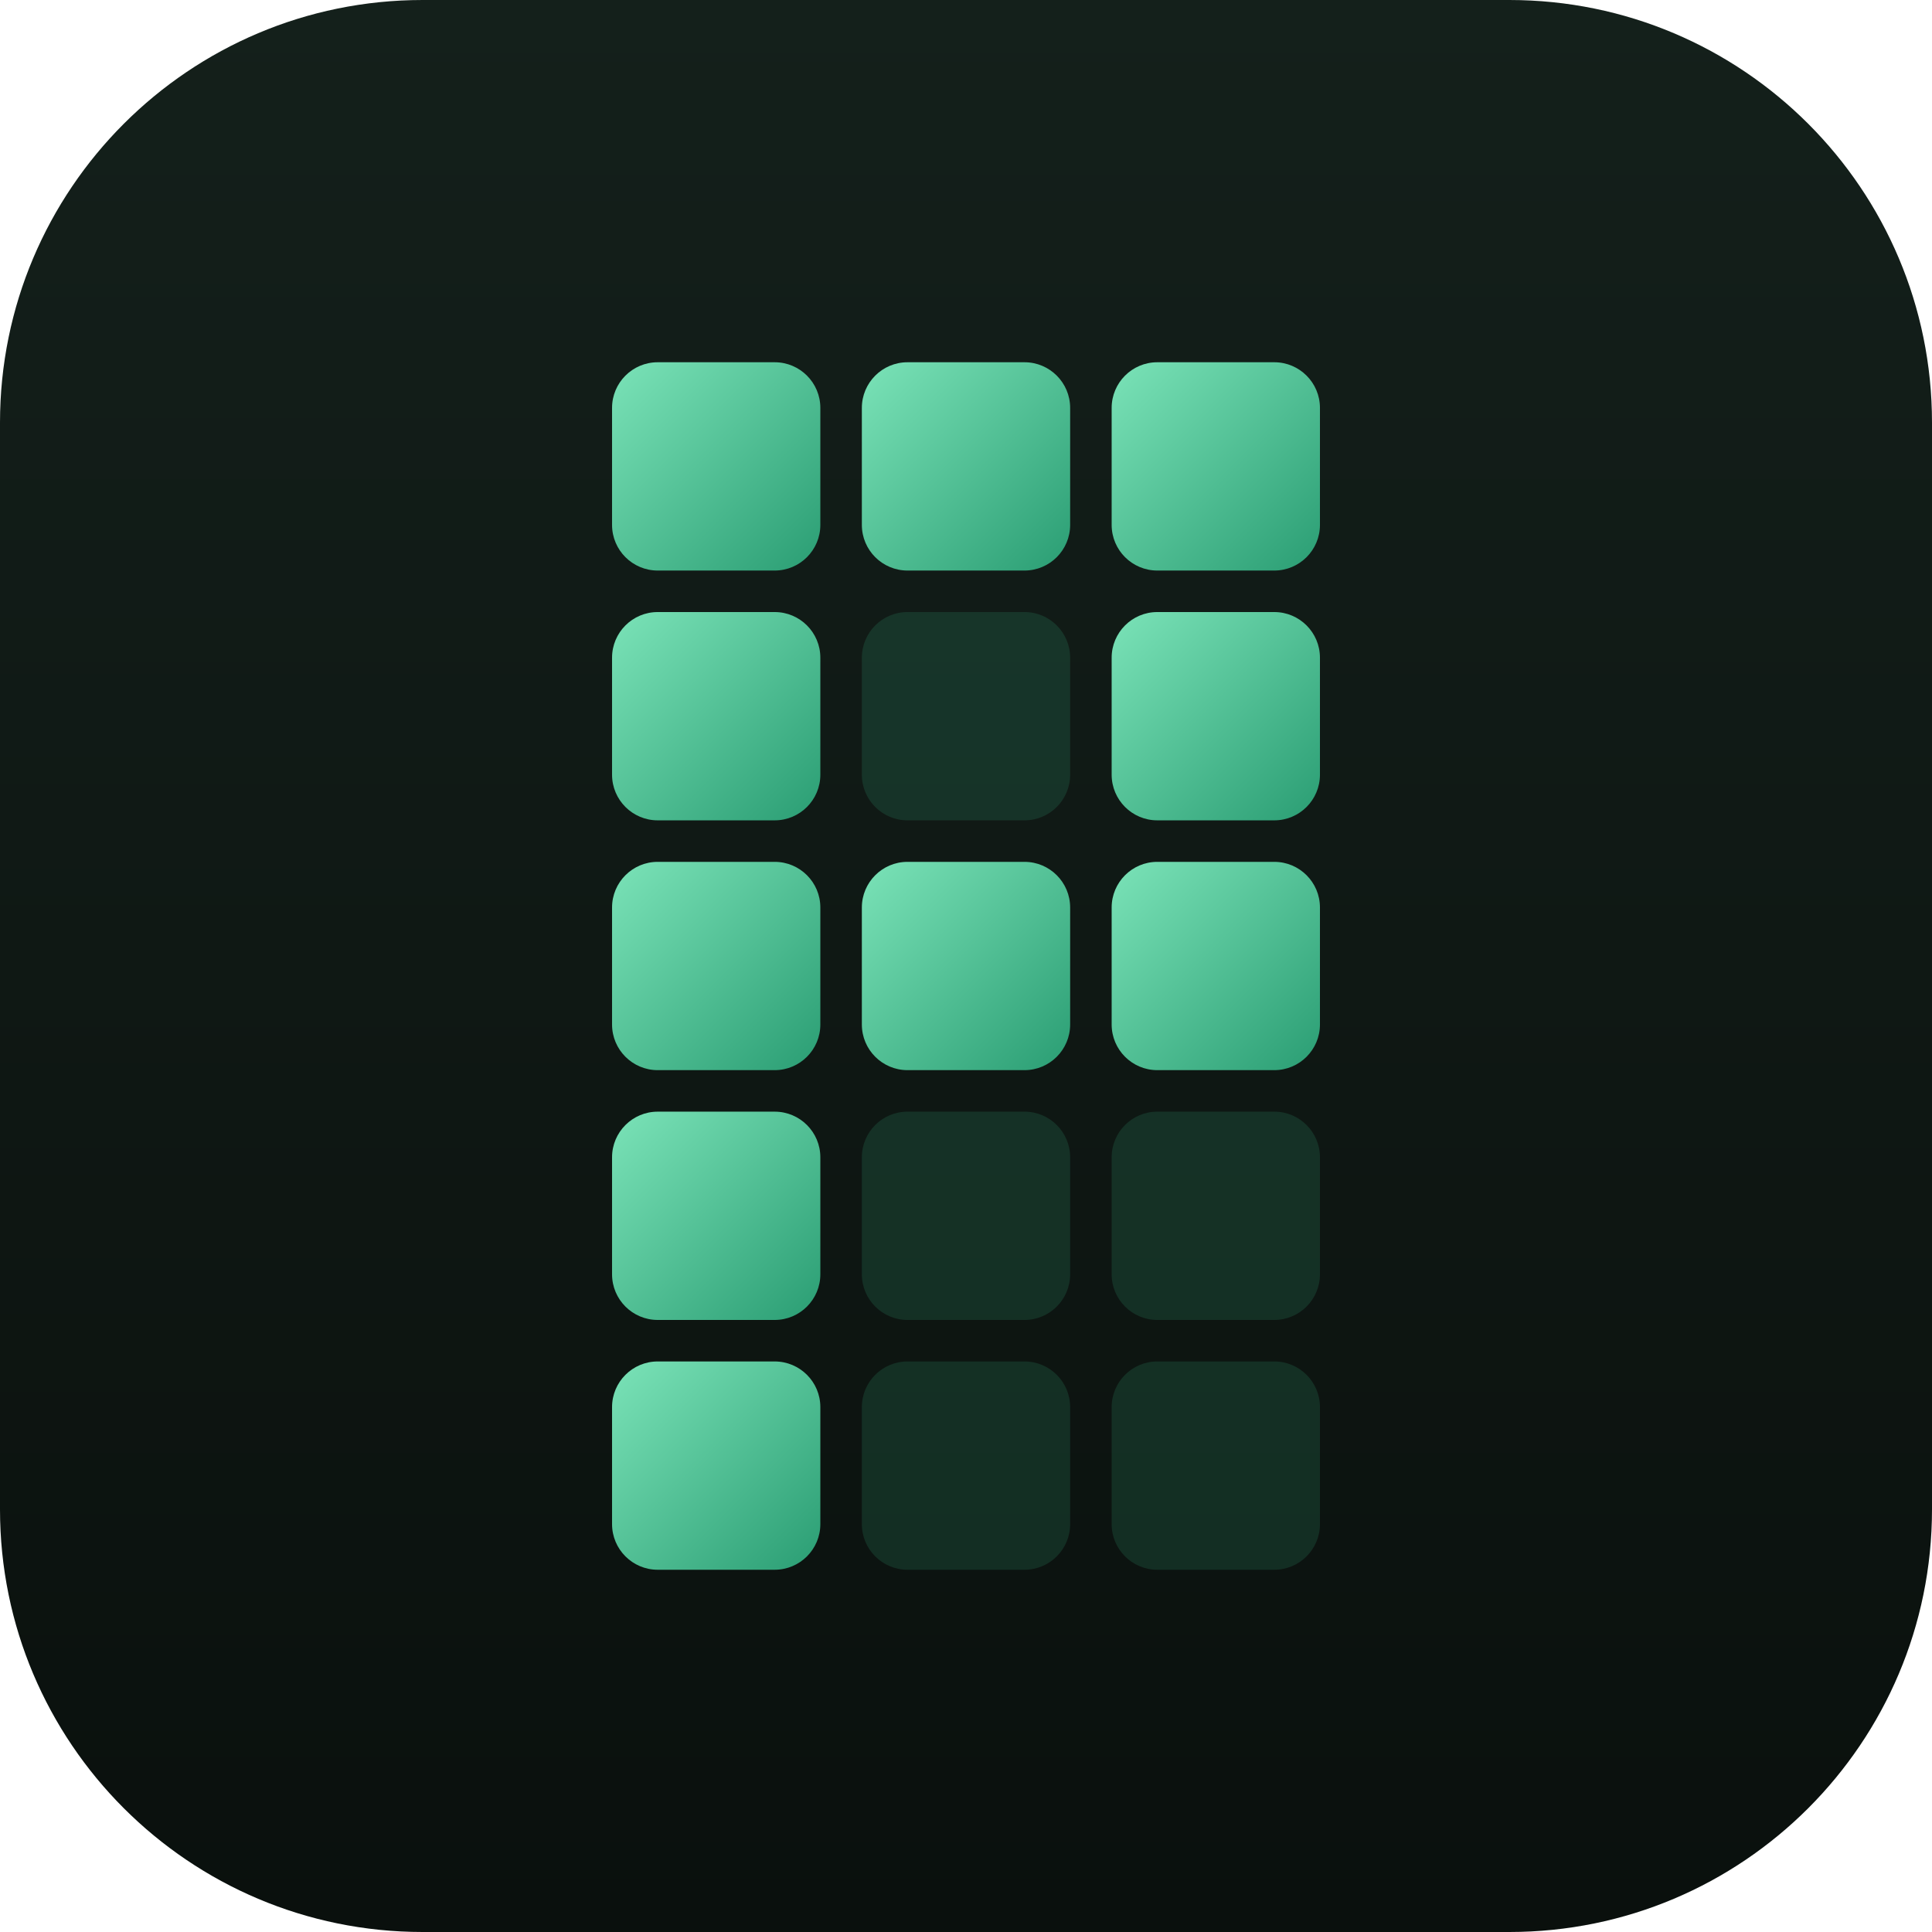
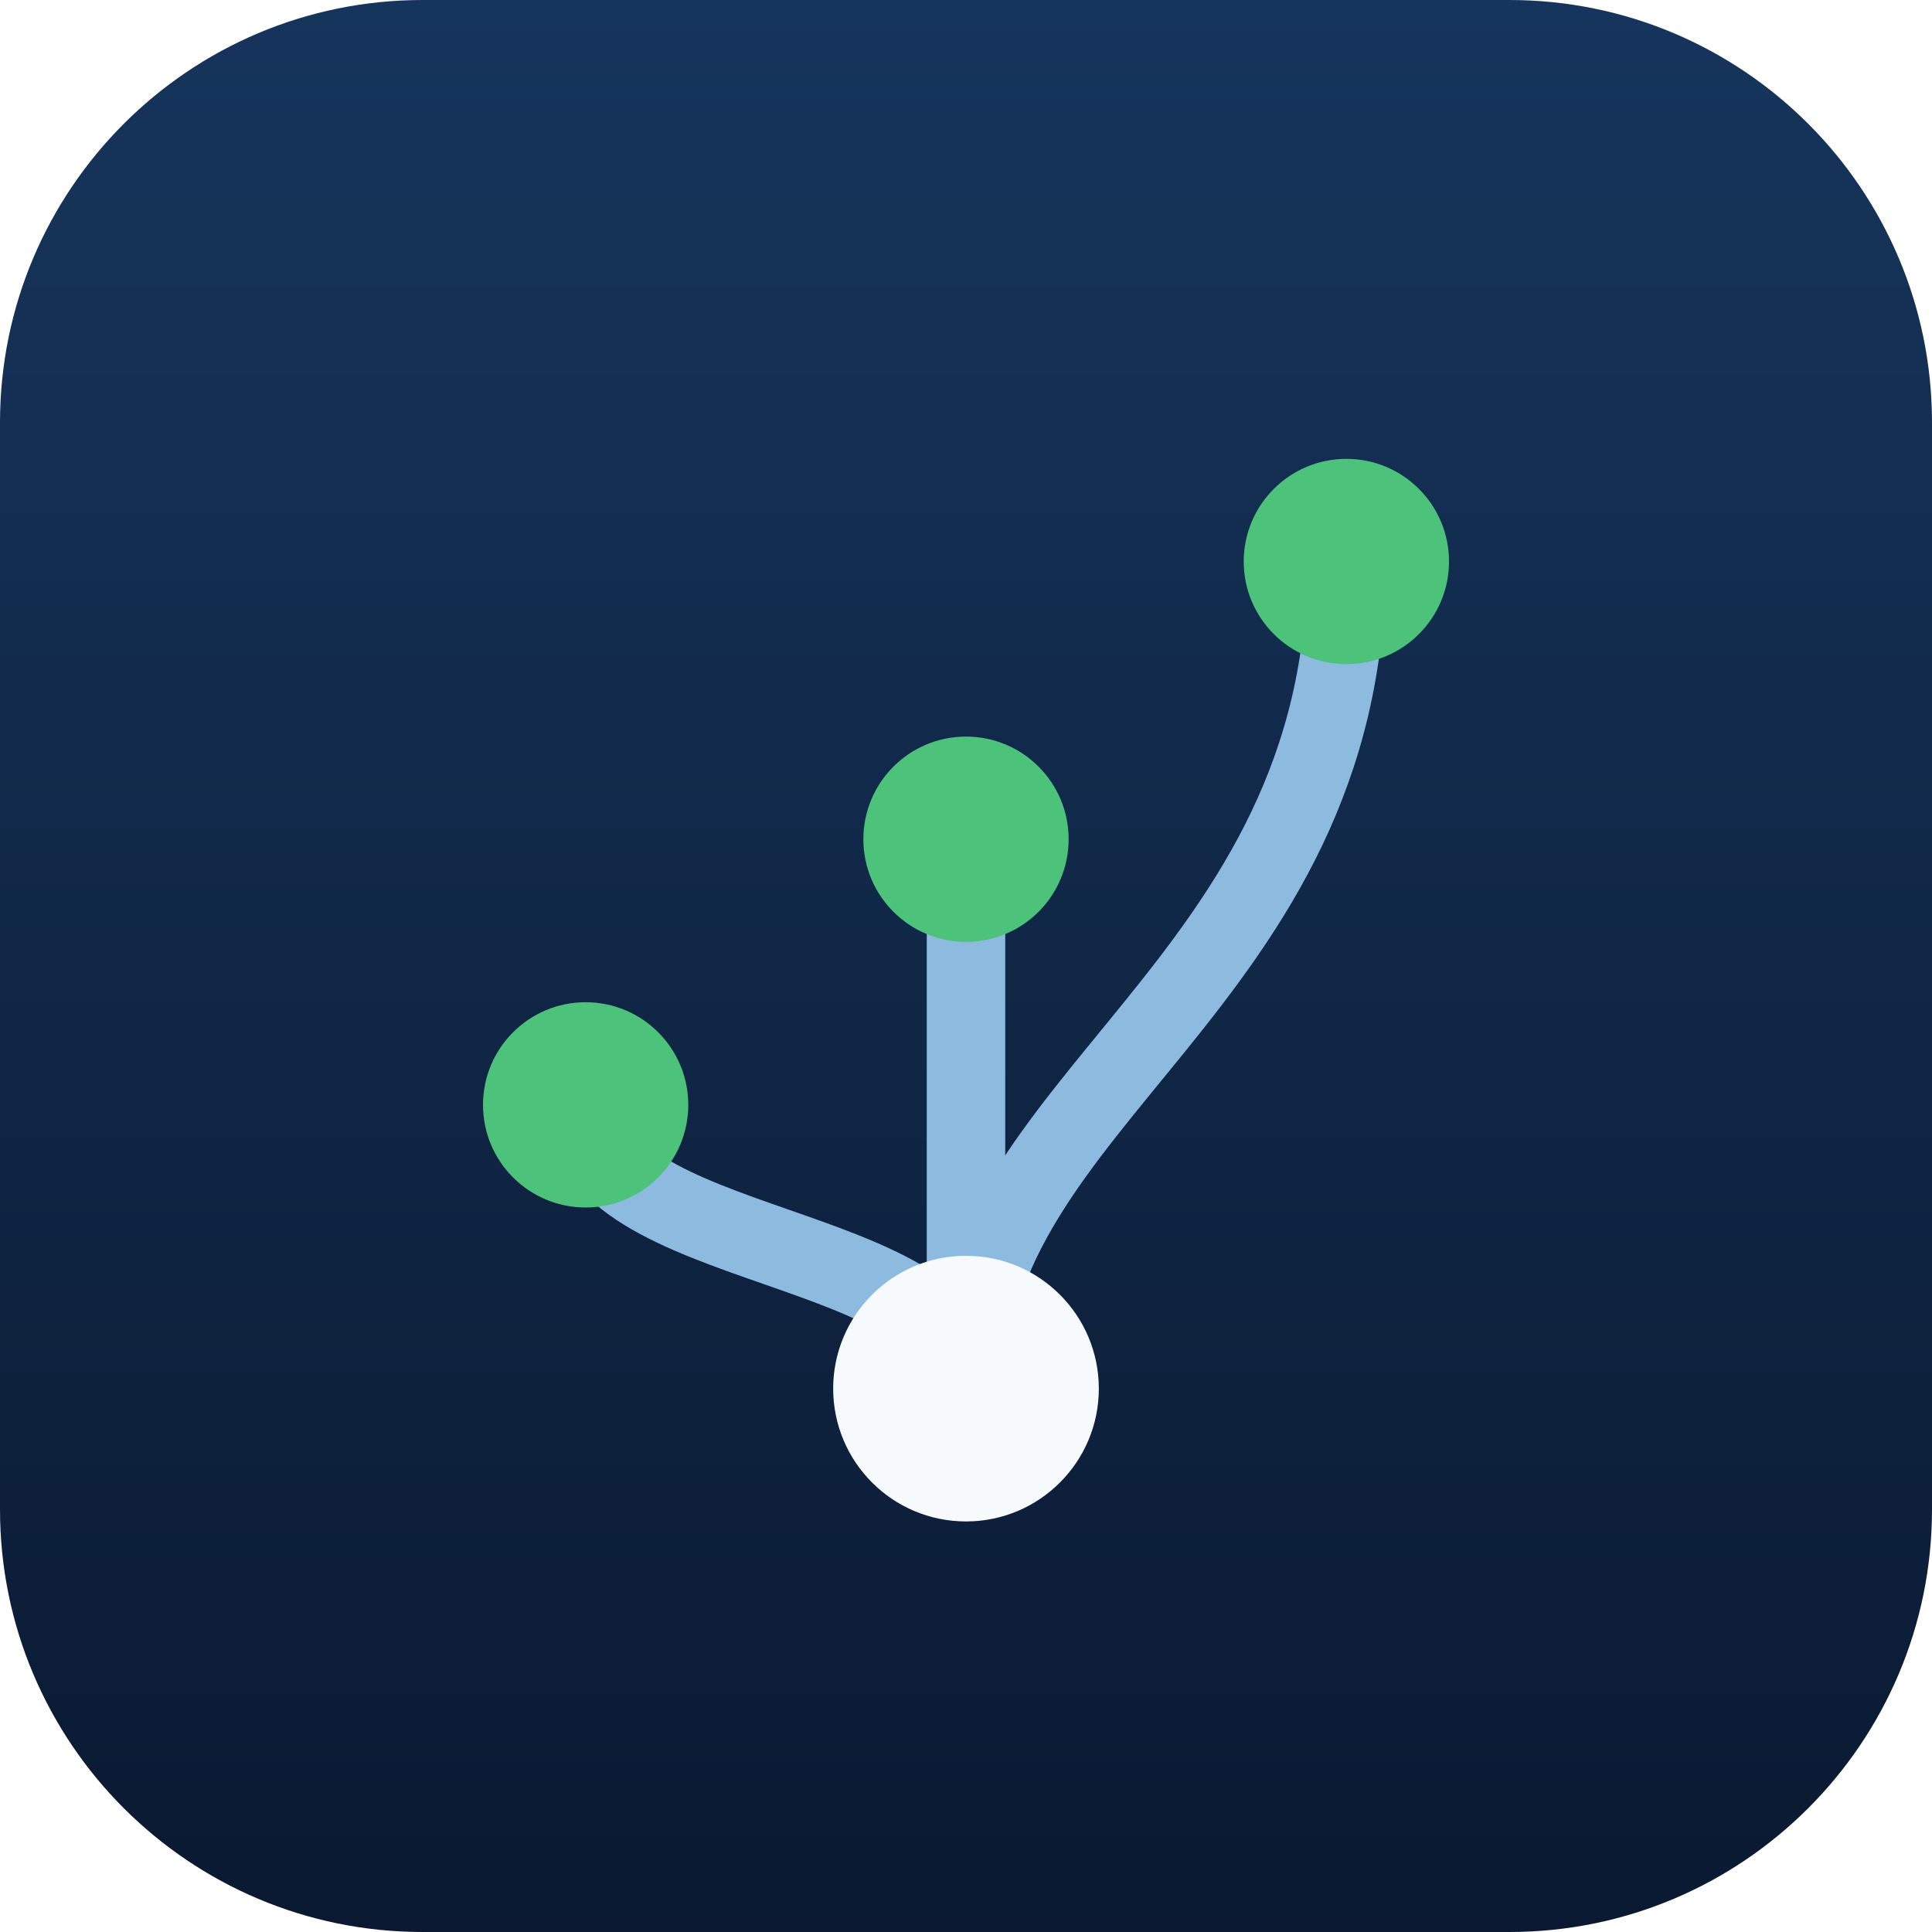
<svg xmlns="http://www.w3.org/2000/svg" viewBox="0 0 512 512" width="512" height="512" role="img" aria-label="ProfileFoundry">
  <defs>
-     <linearGradient id="g" x1="0" y1="0" x2="1" y2="1">
-       <stop offset="0" stop-color="#7be3b8" />
-       <stop offset="1" stop-color="#2a9d73" />
-     </linearGradient>
    <linearGradient id="b" x1="0" y1="0" x2="0" y2="1">
-       <stop offset="0" stop-color="#14201b" />
-       <stop offset="1" stop-color="#0a100d" />
+       <stop offset="0" stop-color="#16355c" />
+       <stop offset="1" stop-color="#0a1931" />
    </linearGradient>
  </defs>
  <rect width="512" height="512" rx="112" fill="url(#b)" />
-   <rect x="162.2" y="96.0" width="55.2" height="55.2" rx="12.1" fill="url(#g)" fill-opacity="1" />
-   <rect x="228.4" y="96.0" width="55.2" height="55.2" rx="12.1" fill="url(#g)" fill-opacity="1" />
-   <rect x="294.6" y="96.0" width="55.2" height="55.2" rx="12.1" fill="url(#g)" fill-opacity="1" />
-   <rect x="162.2" y="162.2" width="55.2" height="55.2" rx="12.1" fill="url(#g)" fill-opacity="1" />
-   <rect x="228.4" y="162.2" width="55.2" height="55.2" rx="12.1" fill="#3dbf8e" fill-opacity="0.16" />
-   <rect x="294.6" y="162.2" width="55.2" height="55.2" rx="12.1" fill="url(#g)" fill-opacity="1" />
-   <rect x="162.2" y="228.4" width="55.2" height="55.2" rx="12.1" fill="url(#g)" fill-opacity="1" />
-   <rect x="228.4" y="228.4" width="55.2" height="55.2" rx="12.1" fill="url(#g)" fill-opacity="1" />
-   <rect x="294.6" y="228.4" width="55.2" height="55.2" rx="12.1" fill="url(#g)" fill-opacity="1" />
-   <rect x="162.2" y="294.6" width="55.2" height="55.2" rx="12.1" fill="url(#g)" fill-opacity="1" />
-   <rect x="228.4" y="294.6" width="55.2" height="55.2" rx="12.1" fill="#3dbf8e" fill-opacity="0.16" />
-   <rect x="294.6" y="294.6" width="55.2" height="55.2" rx="12.1" fill="#3dbf8e" fill-opacity="0.16" />
-   <rect x="162.2" y="360.8" width="55.2" height="55.2" rx="12.1" fill="url(#g)" fill-opacity="1" />
-   <rect x="228.4" y="360.8" width="55.2" height="55.2" rx="12.1" fill="#3dbf8e" fill-opacity="0.16" />
-   <rect x="294.6" y="360.8" width="55.2" height="55.2" rx="12.1" fill="#3dbf8e" fill-opacity="0.16" />
+   <g transform="translate(51.2 51.2) scale(0.8)">
+     <g fill="none" stroke="#8dbbe0" stroke-width="26" stroke-linecap="round" stroke-linejoin="round">
+       <path d="M256 396C256 346 130 352 130 302" />
+       <path d="M256 396C256 330 256 290 256 214" />
+       <path d="M256 396C256 300 382 262 382 122" />
+     </g>
+     <circle cx="130" cy="302" r="34" fill="#4cc27a" />
+     <circle cx="256" cy="214" r="34" fill="#4cc27a" />
+     <circle cx="382" cy="122" r="34" fill="#4cc27a" />
+     <circle cx="256" cy="396" r="44" fill="#f6fafd" />
+   </g>
</svg>
